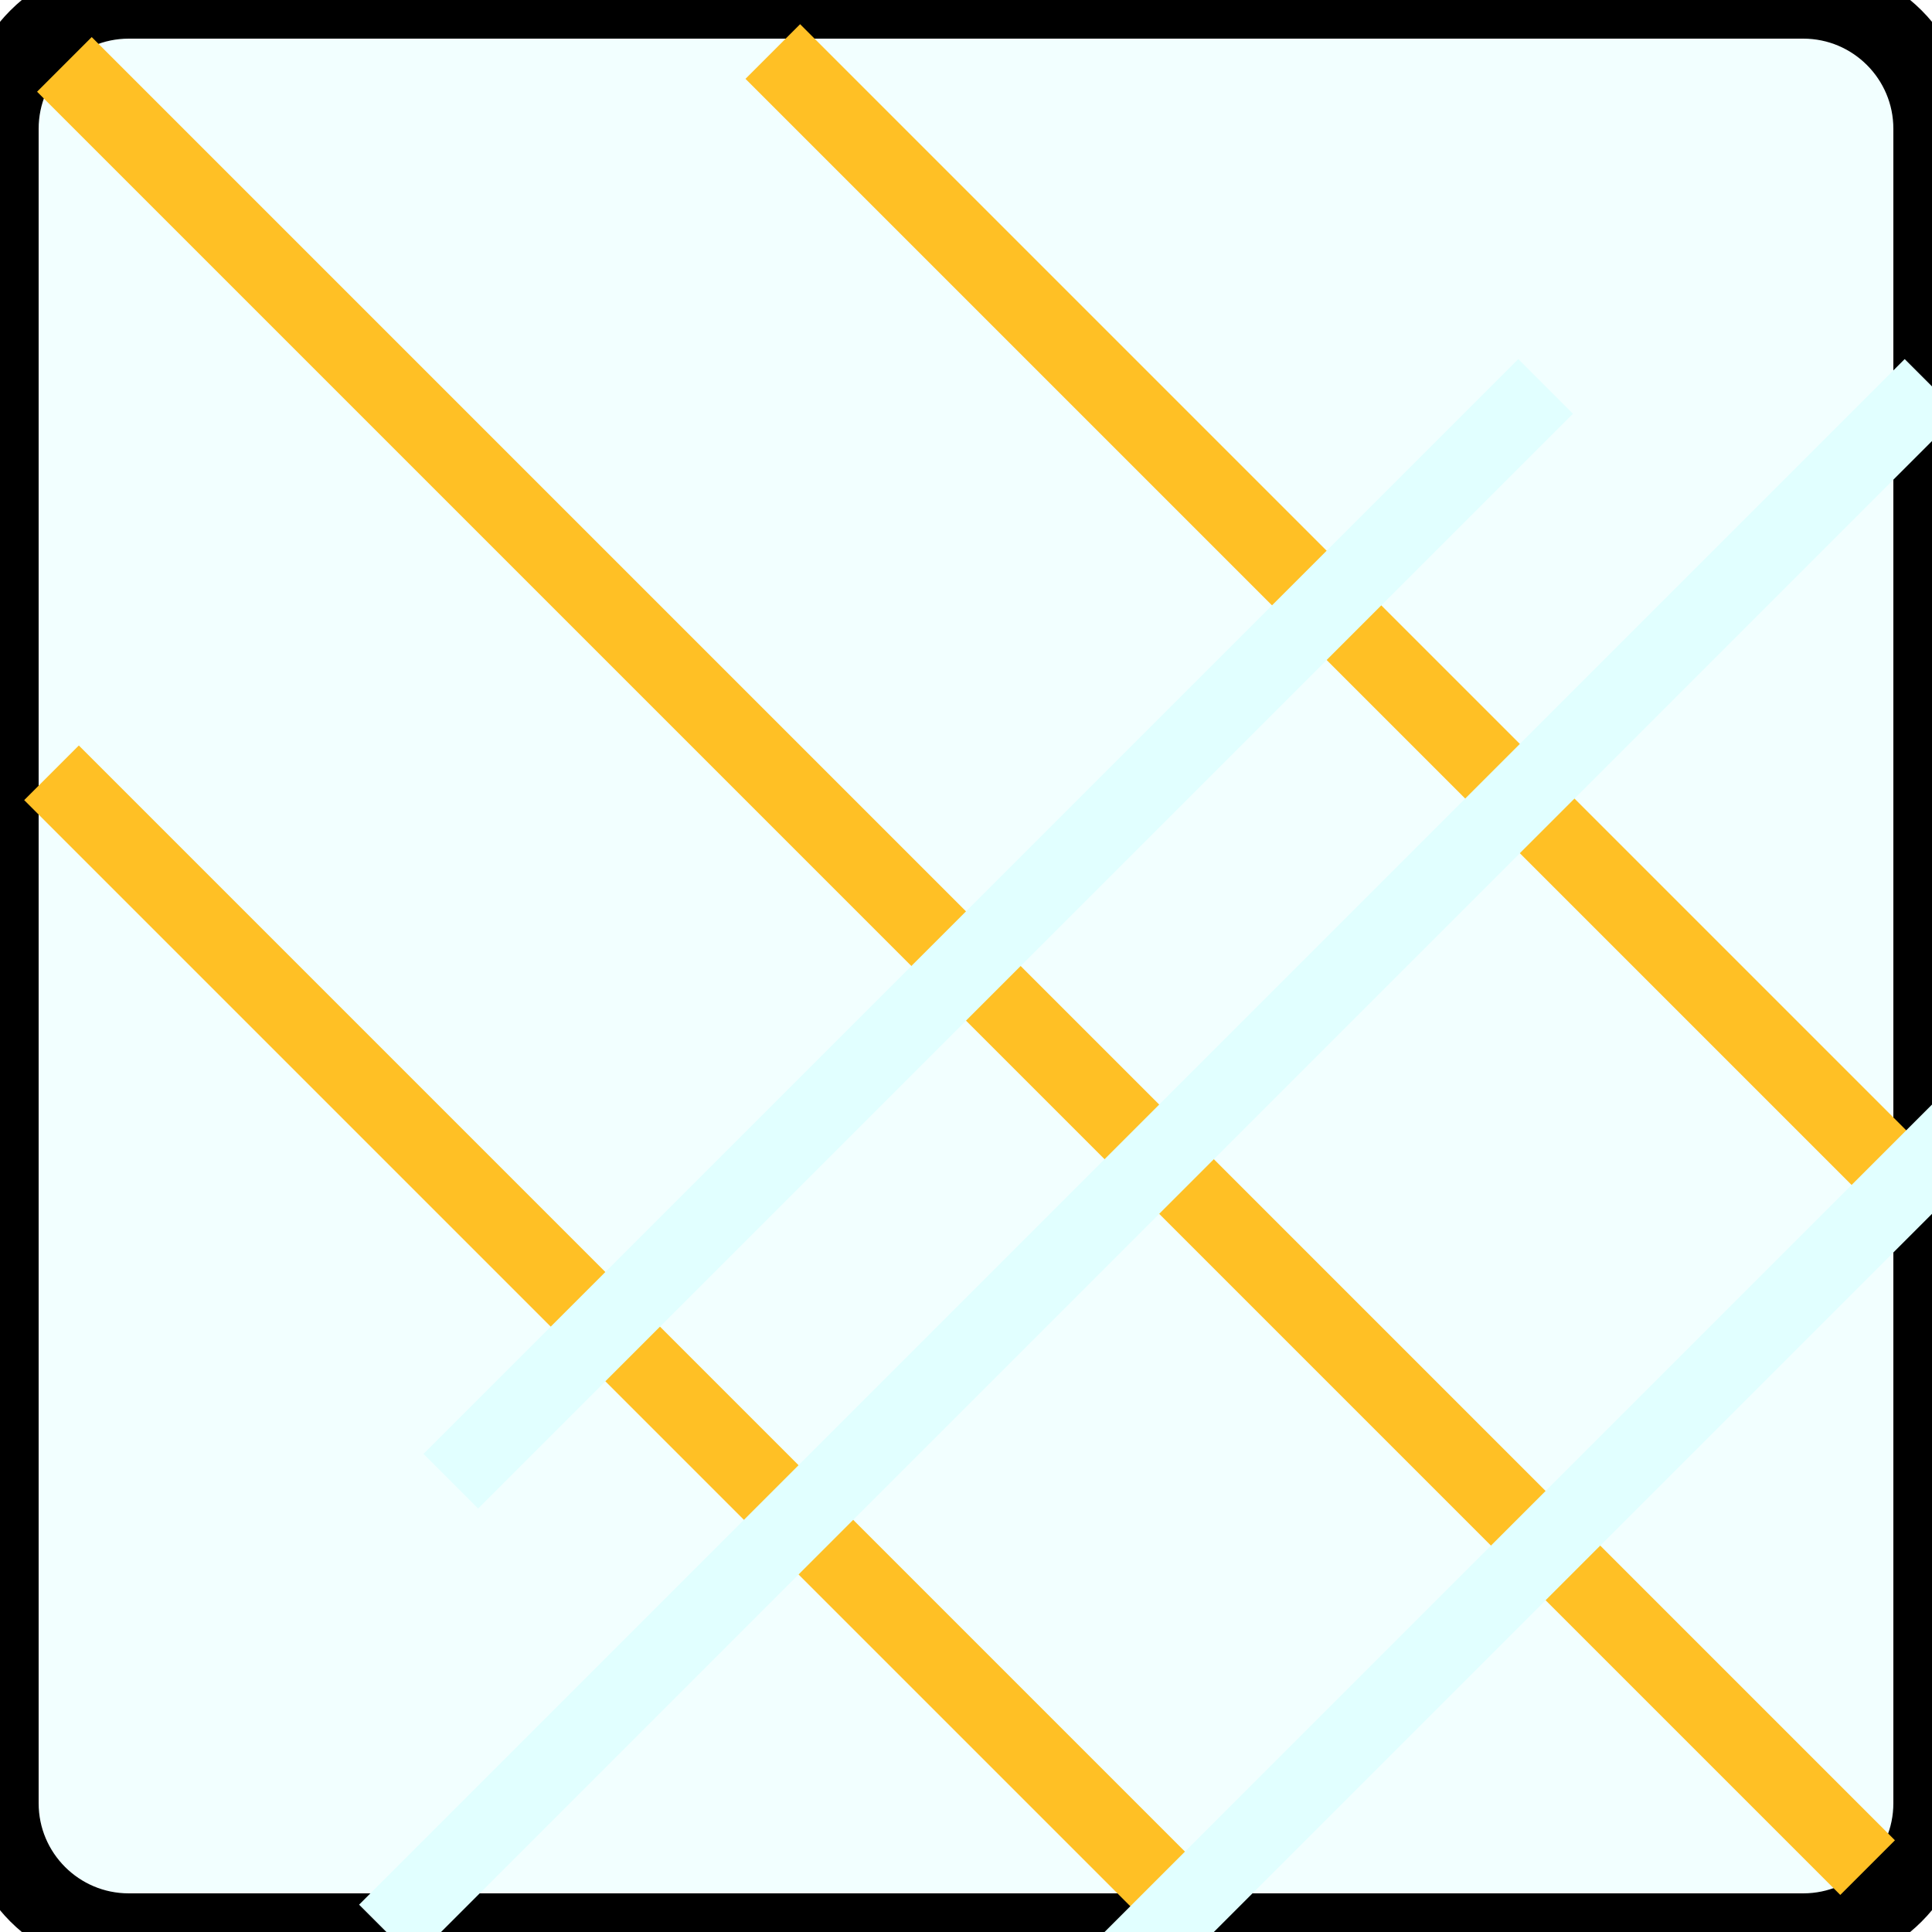
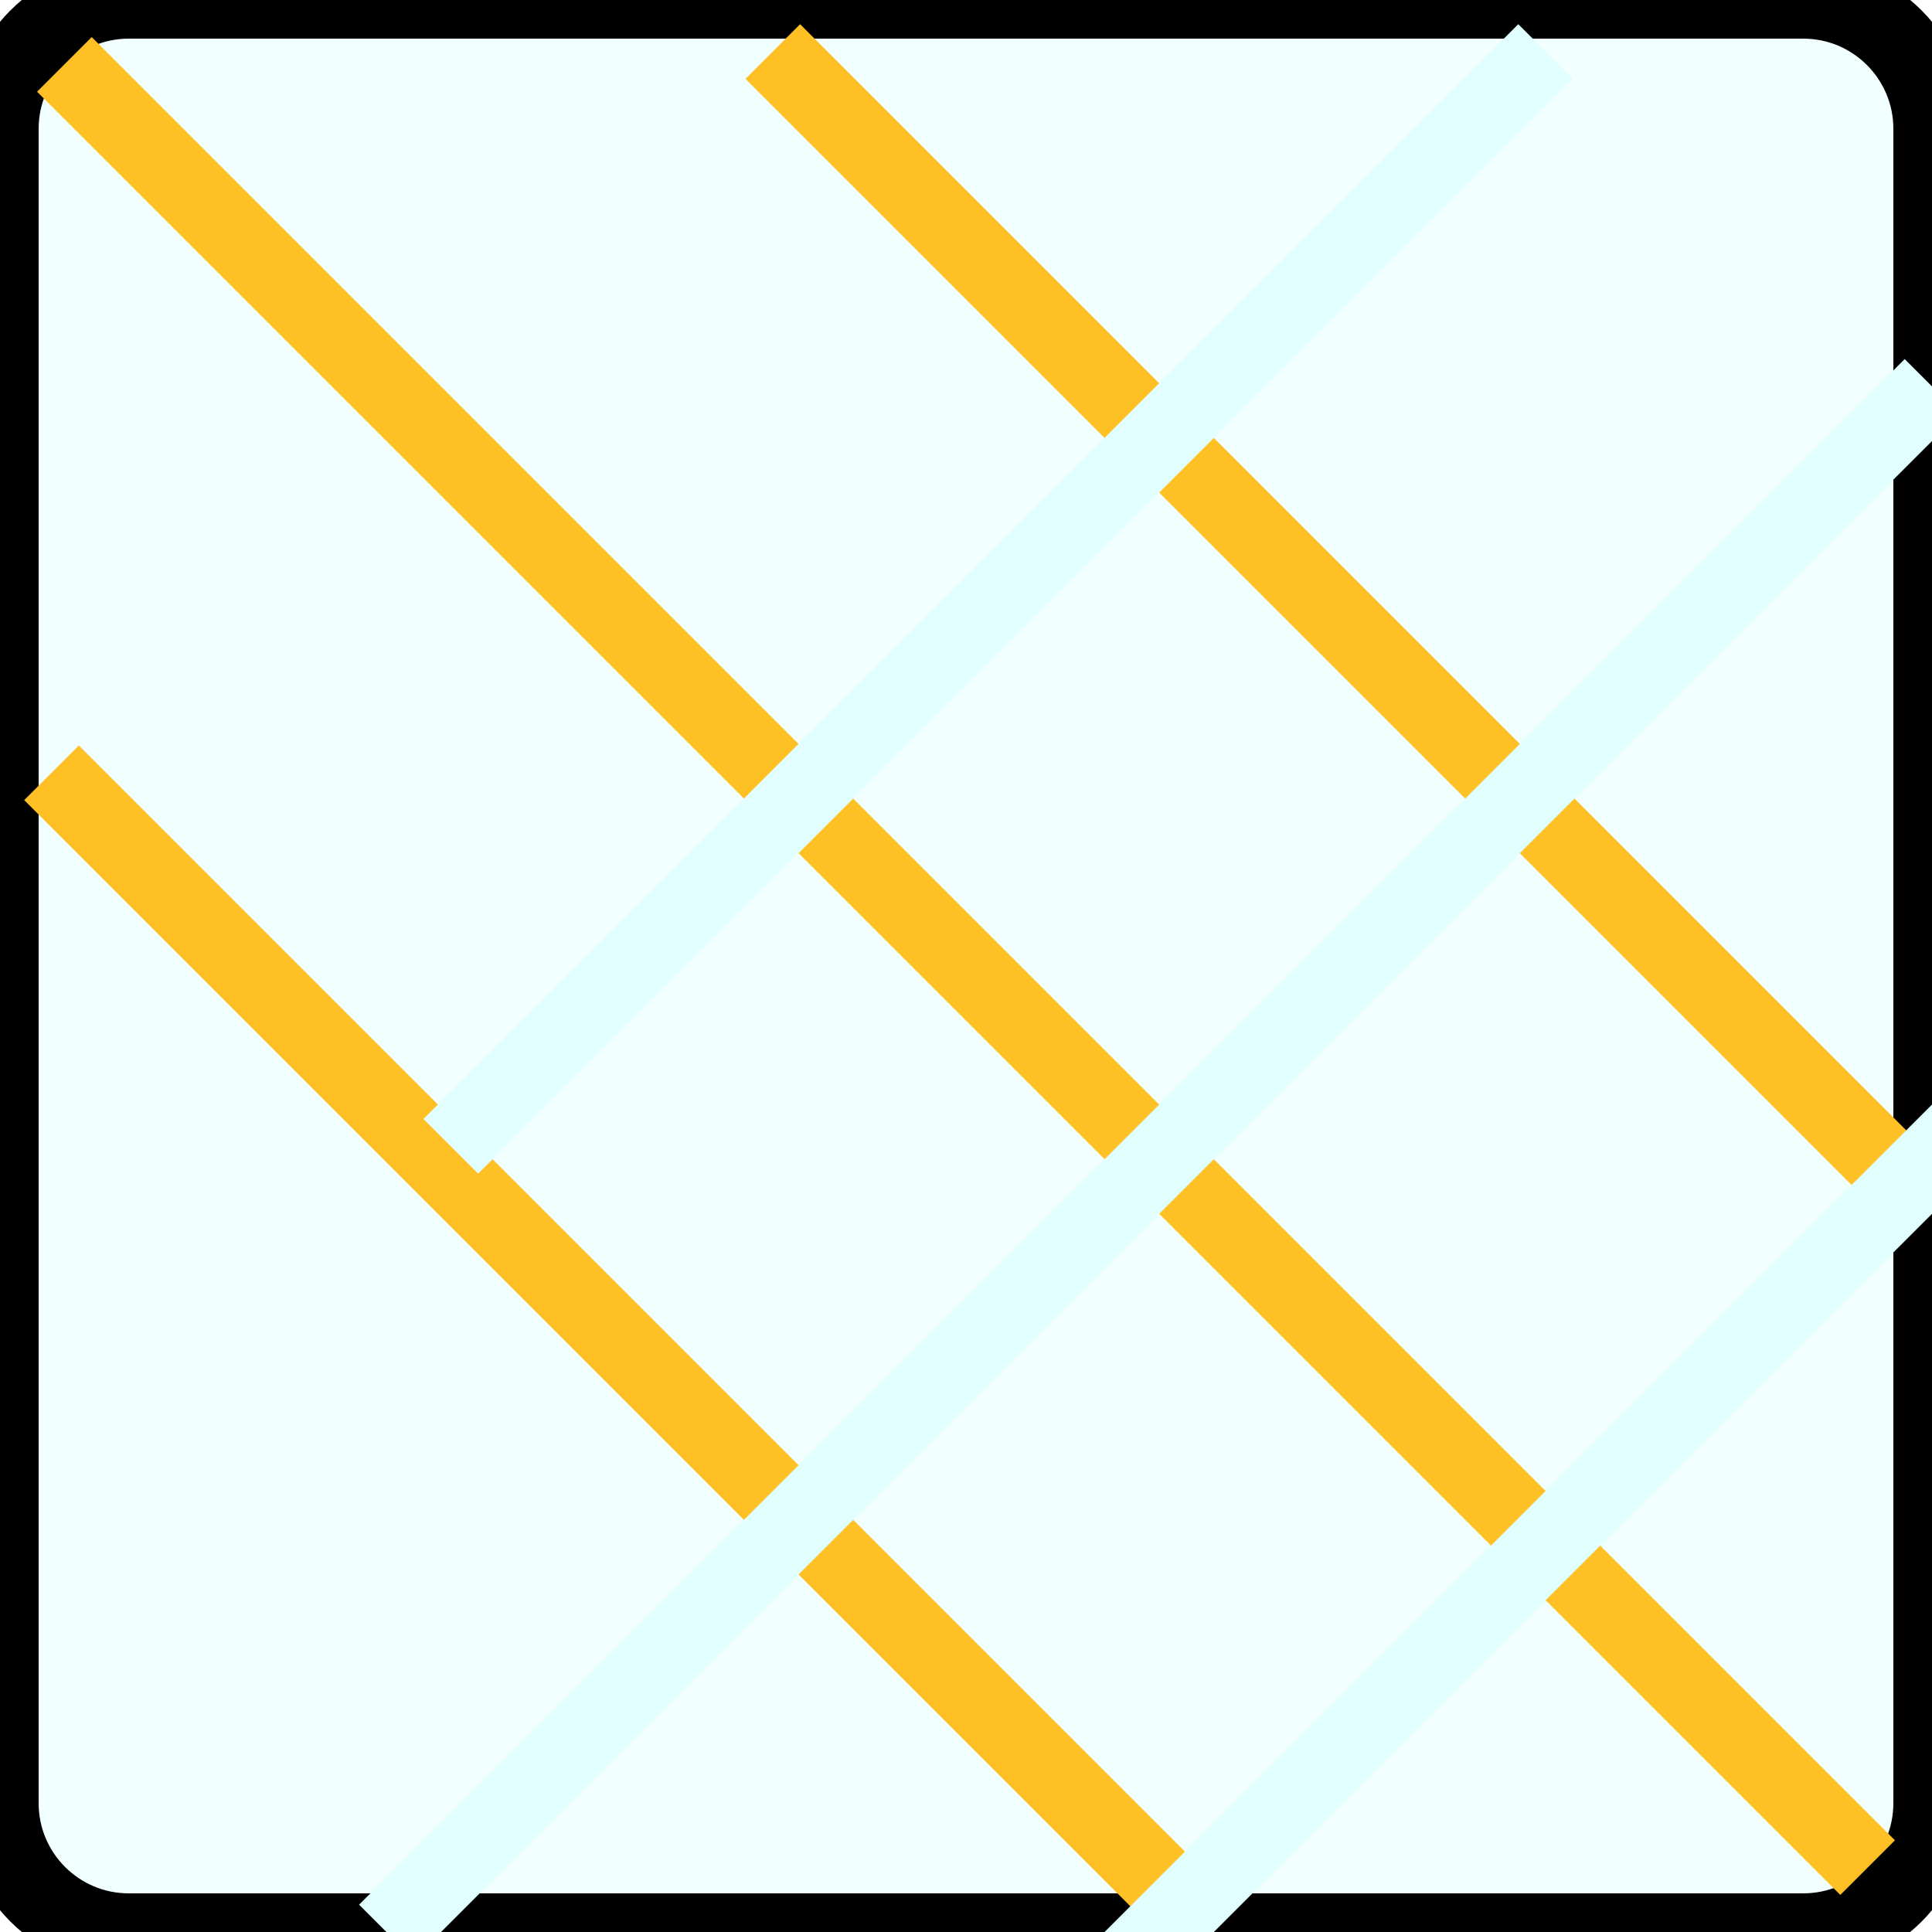
<svg xmlns="http://www.w3.org/2000/svg" height="150" width="150">
  <a id="bars">
    <rect rx="10" ry="10" width="150" height="150" fill="rgb(224,255,255)" fill-opacity="0.4" stroke=" black" stroke-width="6" />
    <path d="M 5 5 l 140 140" stroke="rgb(255,192,037)" stroke-width="6" />
    <path d="M 60 4 l 90 90" stroke="rgb(255,192,037)" stroke-width="6" />
    <path d="M 4 60 l 90 90" stroke="rgb(255,192,037)" stroke-width="6" />
    <path d="M 210 30 l -180 180" stroke="rgb(225,255,255)" stroke-width="6" />
    <path d="M 150 30 l -120 120" stroke="rgb(225,255,255)" stroke-width="6" />
-     <path d="M 120 30 l -85 85" stroke="rgb(225,255,255)" stroke-width="6" />
+     <path d="M 120 4 l -85 85" stroke="rgb(225,255,255)" stroke-width="6" />
  </a>
</svg>
